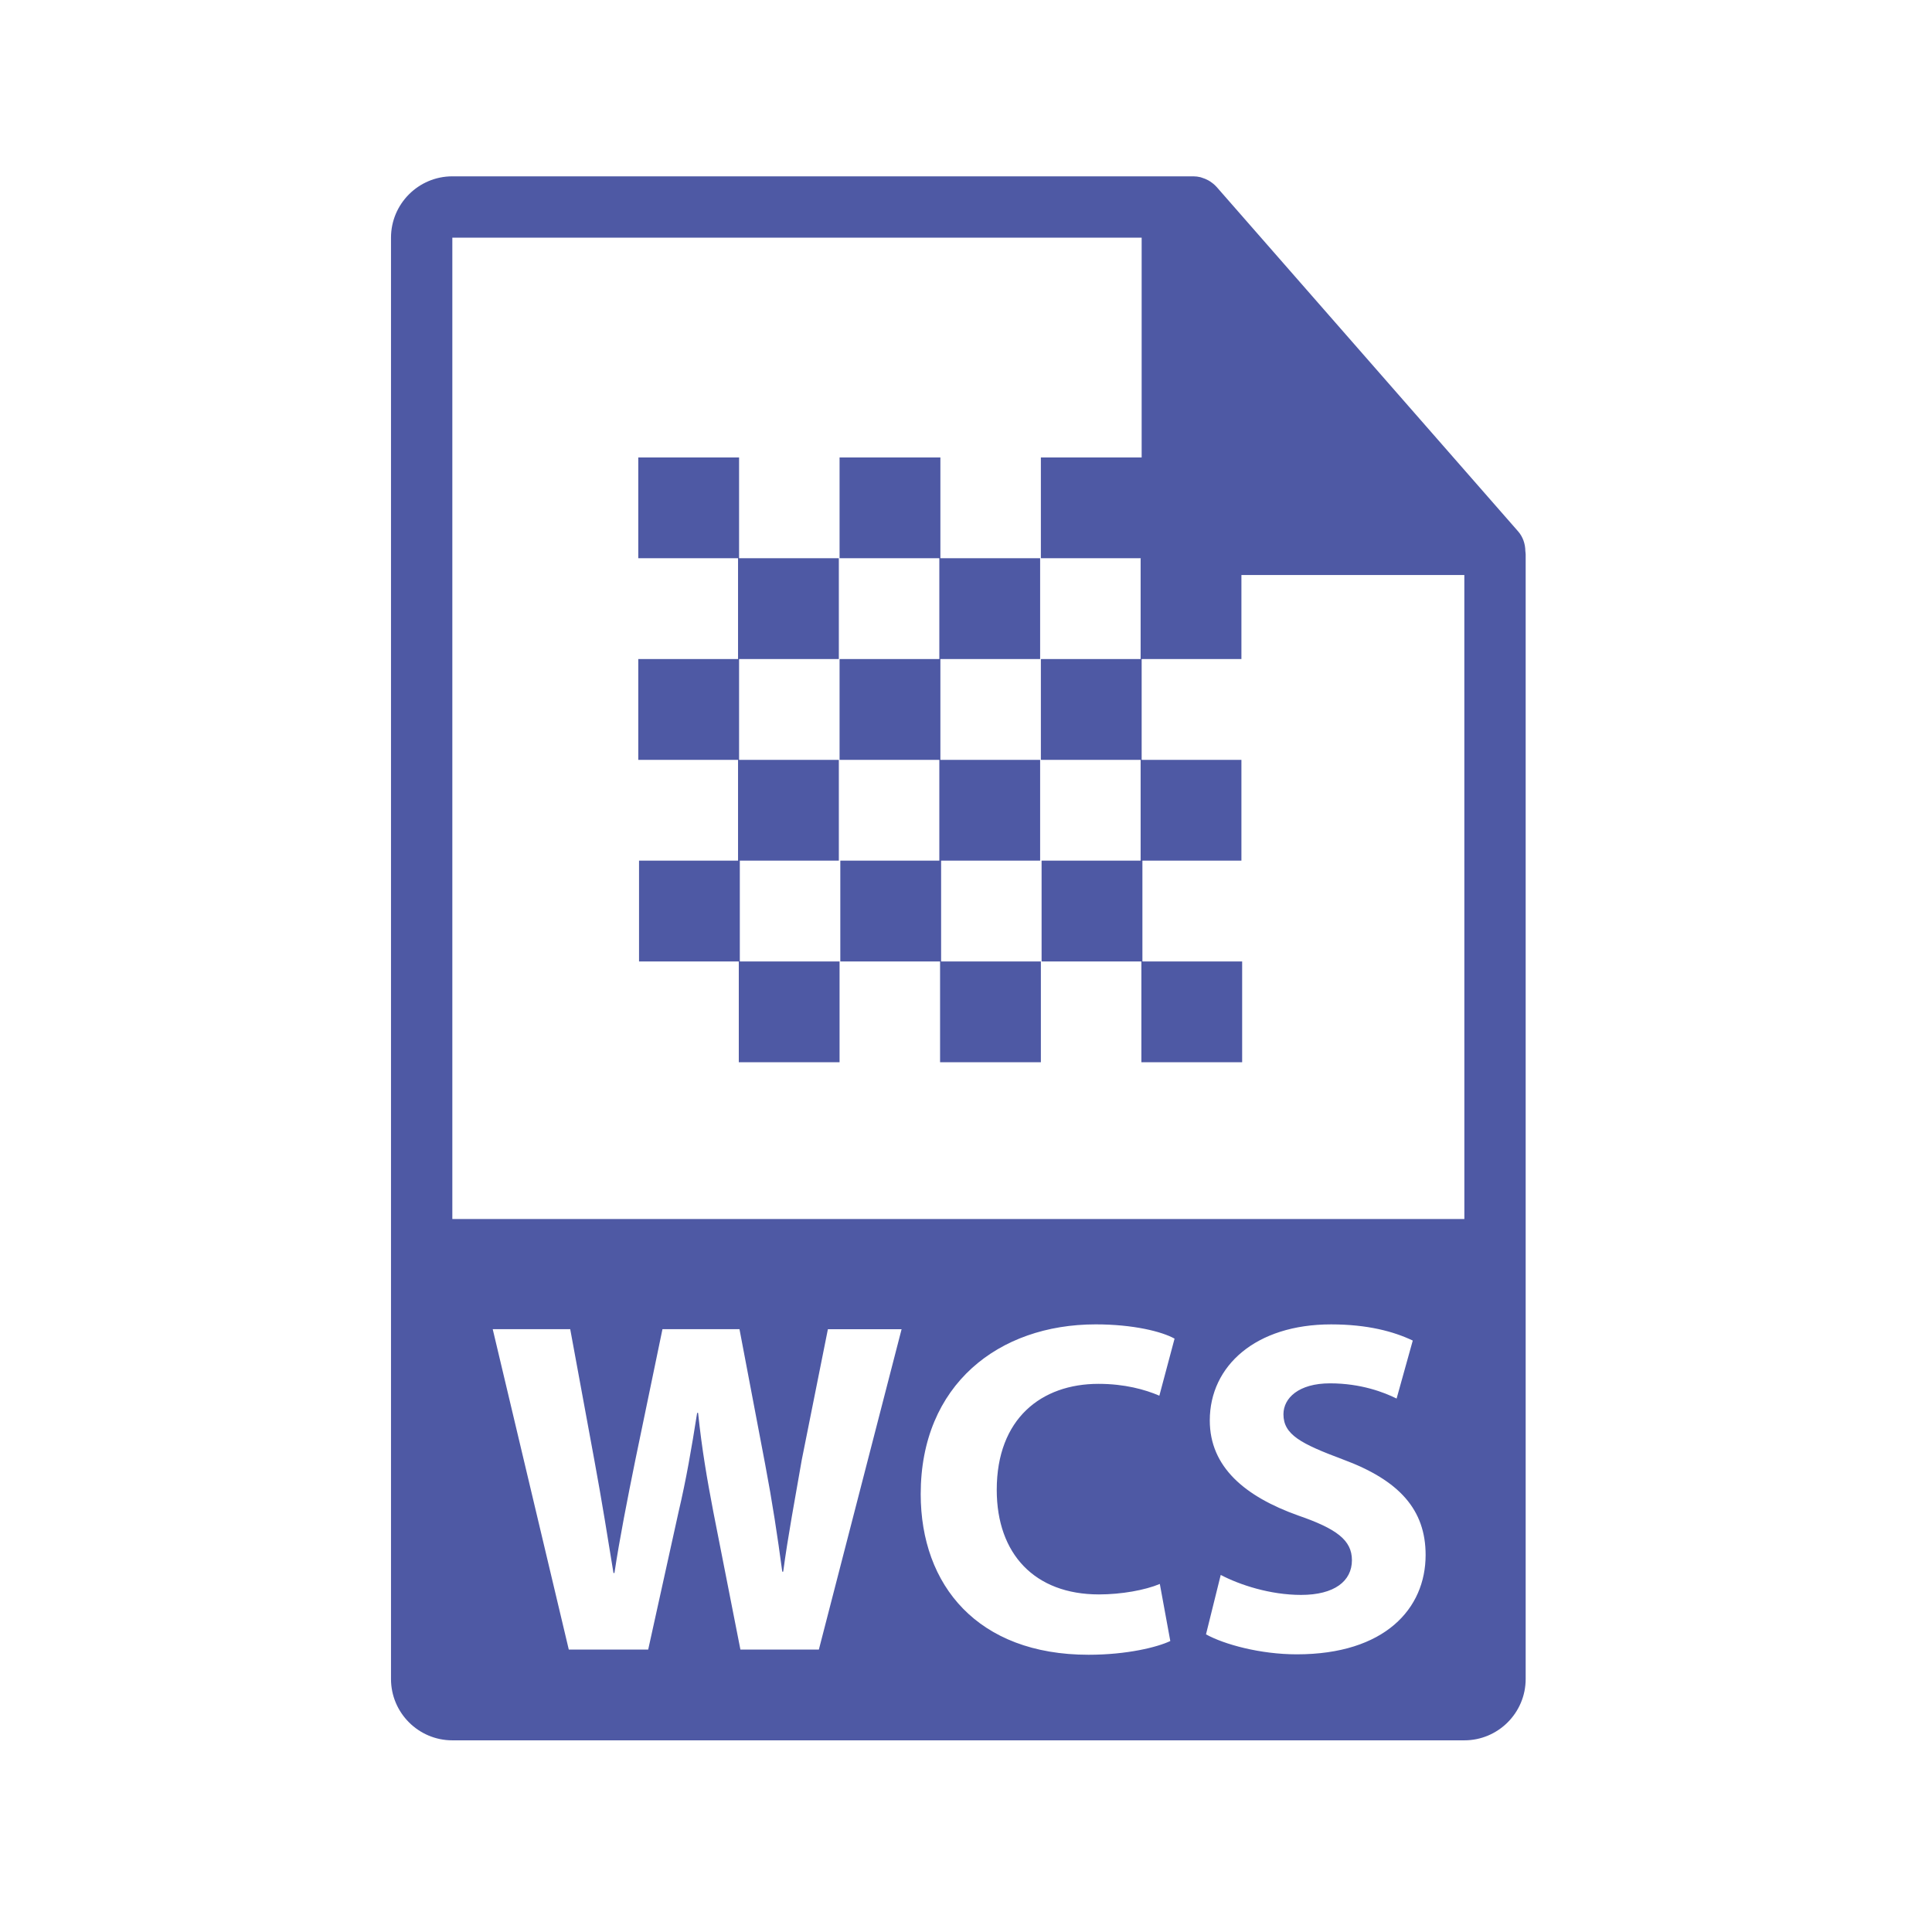
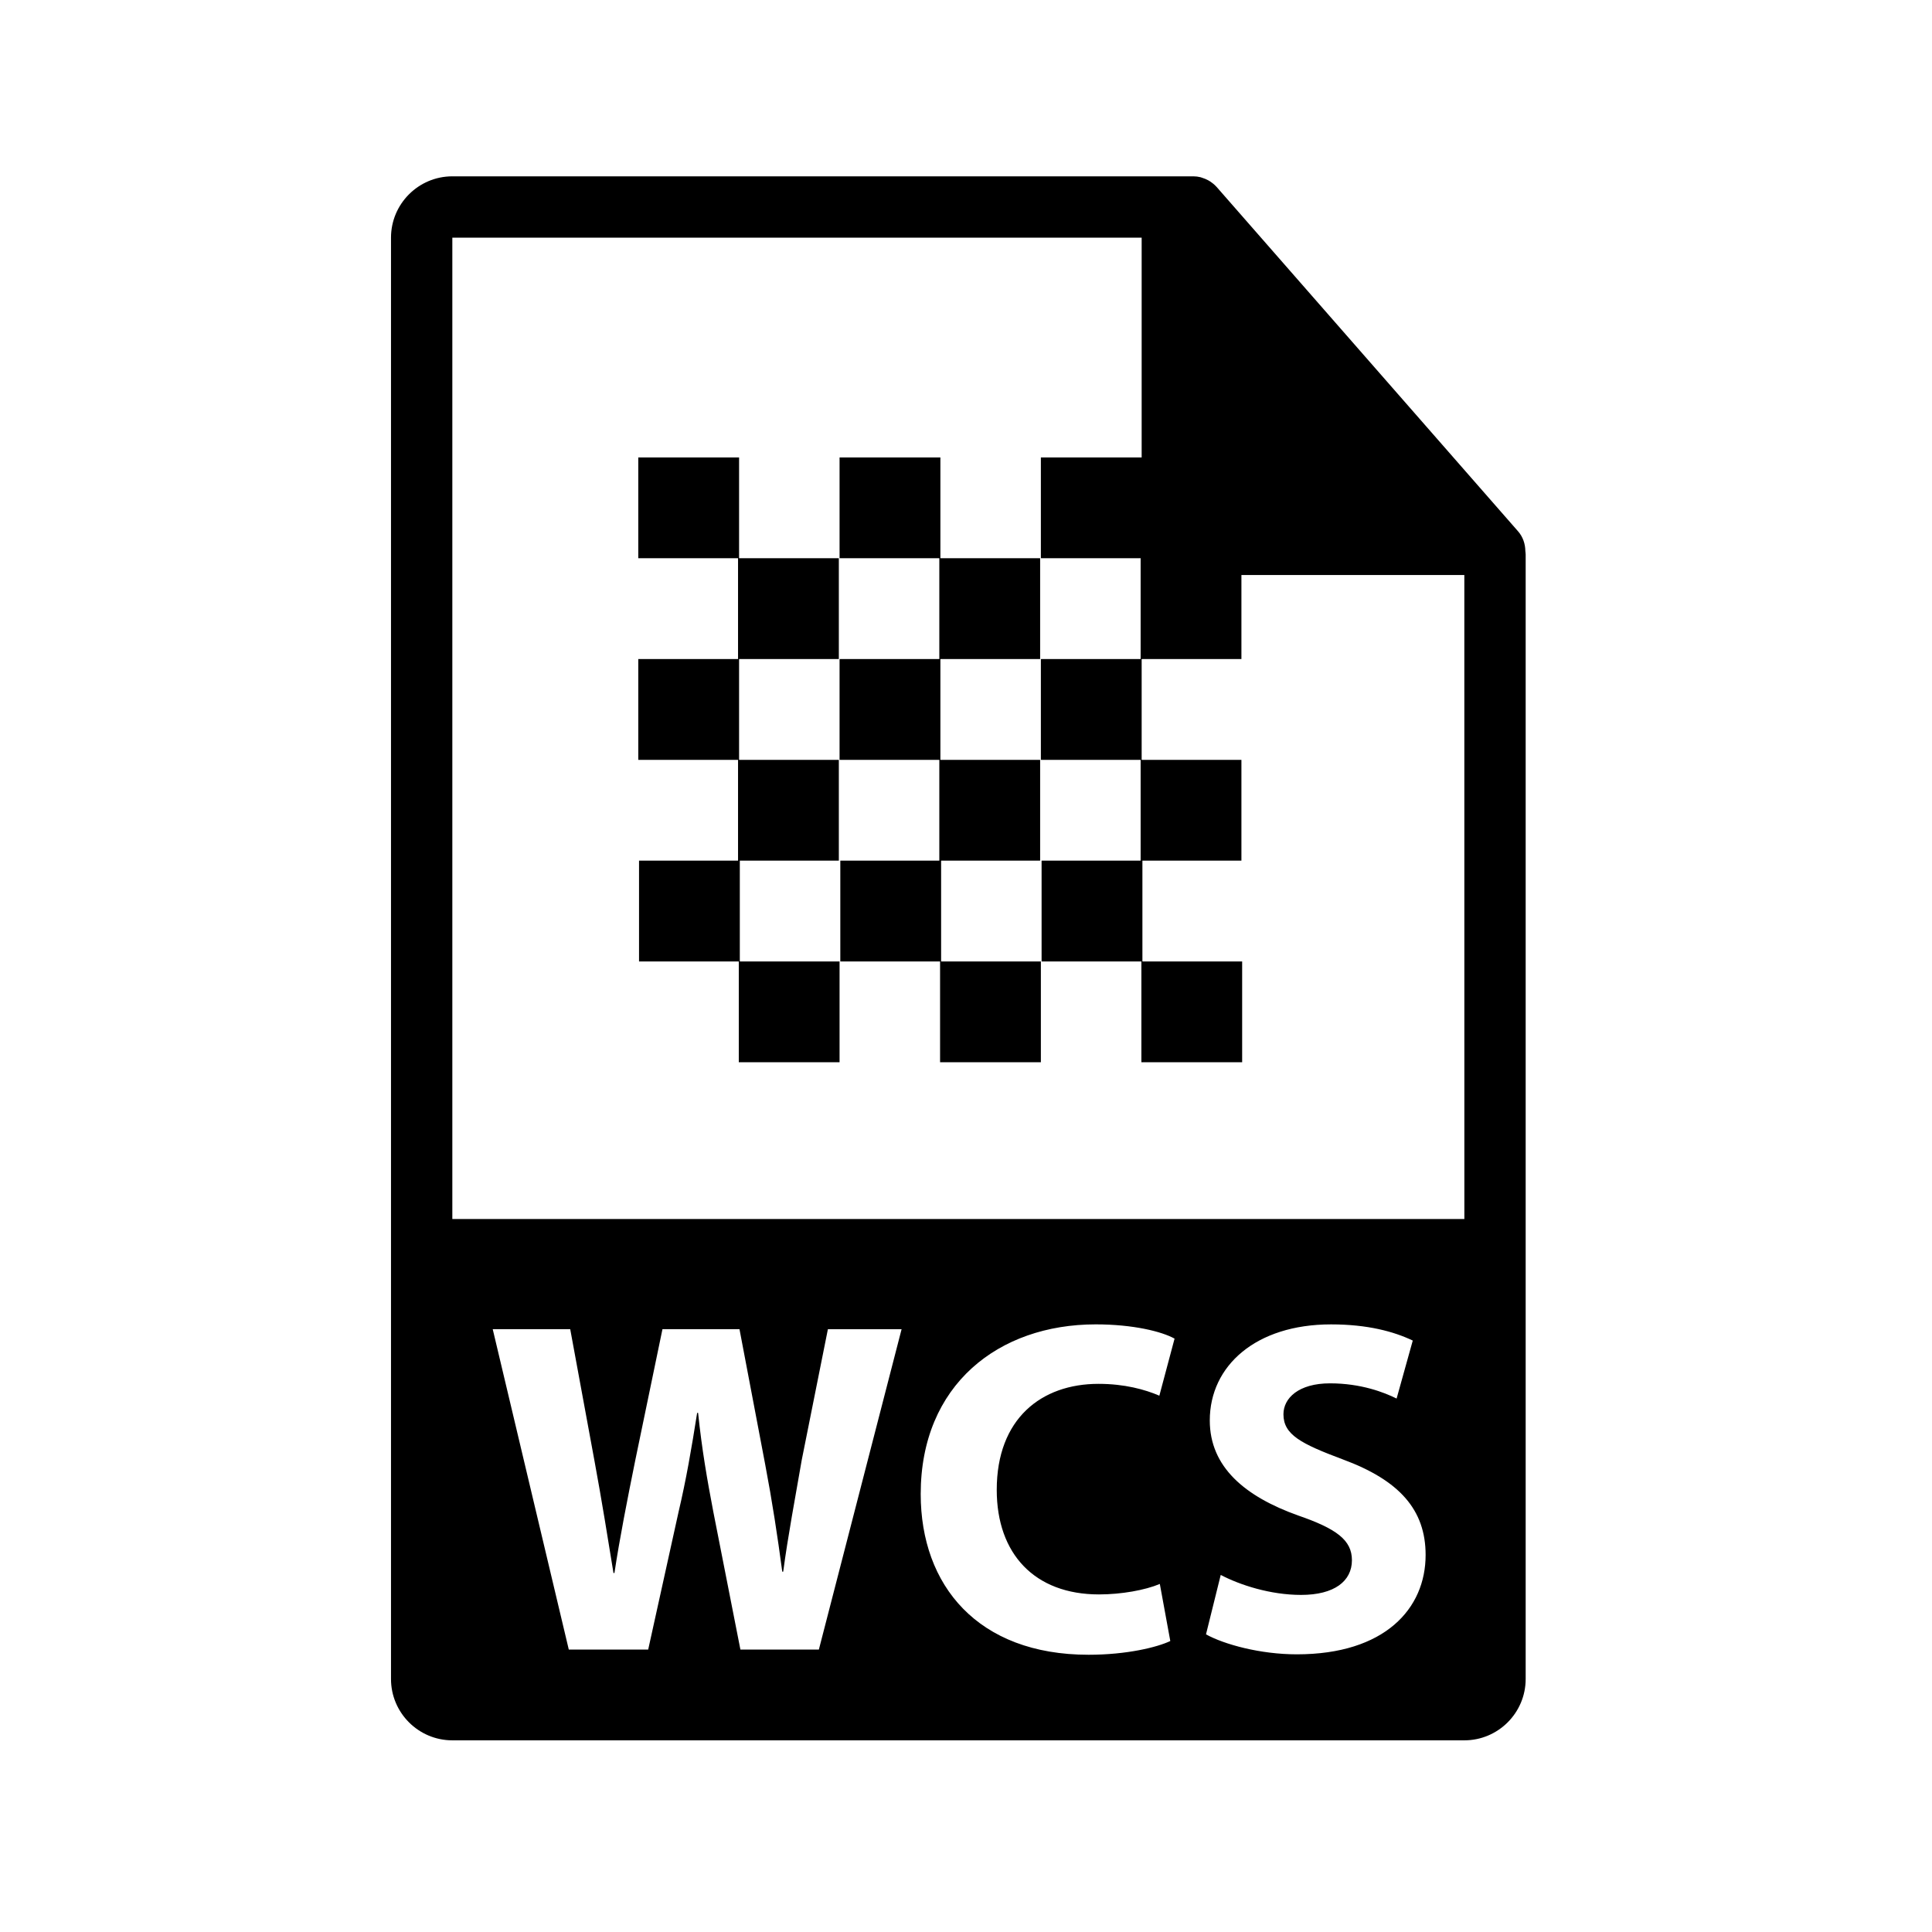
<svg xmlns="http://www.w3.org/2000/svg" version="1.1" x="0px" y="0px" width="126px" height="126px" viewBox="-25.5 -11.5 126 126" overflow="visible" enable-background="new -25.5 -11.5 126 126" xml:space="preserve">
  <defs>
</defs>
-   <path fill="#4E59A4" d="M22.749,44.629h6.458v-6.573h-6.506v-6.574h6.506v-6.575h-6.506v-6.574h-6.574v6.574h6.506v6.575h-6.506  v6.574h6.506v6.573h-6.457v6.575h6.506v6.573h6.572v-6.573h-6.505V44.629z M35.877,44.629h6.458v-6.573H35.83v-6.574h6.505v-6.575  H35.83v-6.574h-6.576v6.574h6.506v6.575h-6.506v6.574h6.506v6.573h-6.457v6.575h6.506v6.573h6.574v-6.573h-6.506V44.629z   M73.98,24.443c-0.006-0.468-0.156-0.93-0.478-1.295L53.838,0.684c-0.004-0.006-0.01-0.008-0.016-0.014  c-0.117-0.131-0.252-0.239-0.396-0.334c-0.043-0.028-0.086-0.053-0.131-0.078C53.168,0.19,53.037,0.134,52.9,0.093  c-0.037-0.011-0.07-0.026-0.109-0.036C52.643,0.021,52.488,0,52.334,0H4C1.795,0,0,1.795,0,4v94c0,2.206,1.795,4,4,4h66  c2.205,0,4-1.794,4-4V24.667C74,24.592,73.988,24.518,73.98,24.443z M27.904,96.082h-5.116l-1.768-8.991  c-0.403-2.108-0.744-4.062-0.992-6.448h-0.062c-0.372,2.354-0.713,4.34-1.209,6.448l-1.984,8.991h-5.178v-0.001L6.634,75.184h5.054  l1.582,8.588c0.465,2.514,0.899,5.209,1.24,7.317h0.062c0.341-2.263,0.837-4.774,1.364-7.379l1.768-8.526h5.023l1.674,8.807  c0.465,2.449,0.806,4.683,1.116,7.008h0.062c0.31-2.325,0.775-4.773,1.209-7.286l1.705-8.524h4.806L27.904,96.082z M46.172,92.484  c1.458,0,3.008-0.278,3.969-0.683l0.683,3.722c-0.837,0.4-2.821,0.896-5.333,0.896c-7.225,0-10.945-4.525-10.945-10.479  c0-7.131,5.085-11.068,11.41-11.068c2.449,0,4.311,0.465,5.146,0.93l-0.992,3.721c-0.93-0.4-2.264-0.772-3.969-0.772  c-3.721,0-6.636,2.265-6.636,6.914C39.505,89.85,41.984,92.484,46.172,92.484z M59.074,96.391c-2.387,0-4.744-0.649-5.922-1.303  l0.961-3.875c1.24,0.651,3.225,1.303,5.24,1.303c2.17,0,3.316-0.897,3.316-2.264c0-1.303-0.992-2.047-3.503-2.914  c-3.474-1.24-5.767-3.163-5.767-6.201c0-3.566,3.008-6.264,7.906-6.264c2.387,0,4.092,0.465,5.332,1.055l-1.054,3.782  c-0.808-0.403-2.326-0.992-4.341-0.992c-2.047,0-3.039,0.962-3.039,2.017c0,1.332,1.146,1.923,3.876,2.945  c3.688,1.363,5.396,3.285,5.396,6.231C67.477,93.414,64.811,96.391,59.074,96.391z M4,68V4h44.956v14.333h-6.573v6.574h6.573v0.002  h-0.067v6.573h-6.506v6.574h6.506v6.573H42.43v6.574h6.508v6.574h6.572v-6.574h-6.505v-6.574h6.457v-6.573h-6.506v-6.574h6.506V26  H70l0.002,42H4z" />
+   <path fill="#000000" d="M22.749,44.629h6.458v-6.573h-6.506v-6.574h6.506v-6.575h-6.506v-6.574h-6.574v6.574h6.506v6.575h-6.506  v6.574h6.506v6.573h-6.457v6.575h6.506v6.573h6.572v-6.573h-6.505V44.629z M35.877,44.629h6.458v-6.573H35.83v-6.574h6.505v-6.575  H35.83v-6.574h-6.576v6.574h6.506v6.575h-6.506v6.574h6.506v6.573h-6.457v6.575h6.506v6.573h6.574v-6.573h-6.506V44.629z   M73.98,24.443c-0.006-0.468-0.156-0.93-0.478-1.295L53.838,0.684c-0.004-0.006-0.01-0.008-0.016-0.014  c-0.117-0.131-0.252-0.239-0.396-0.334c-0.043-0.028-0.086-0.053-0.131-0.078C53.168,0.19,53.037,0.134,52.9,0.093  c-0.037-0.011-0.07-0.026-0.109-0.036C52.643,0.021,52.488,0,52.334,0H4C1.795,0,0,1.795,0,4v94c0,2.206,1.795,4,4,4h66  c2.205,0,4-1.794,4-4V24.667C74,24.592,73.988,24.518,73.98,24.443z M27.904,96.082h-5.116l-1.768-8.991  c-0.403-2.108-0.744-4.062-0.992-6.448h-0.062c-0.372,2.354-0.713,4.34-1.209,6.448l-1.984,8.991h-5.178v-0.001L6.634,75.184h5.054  l1.582,8.588c0.465,2.514,0.899,5.209,1.24,7.317h0.062c0.341-2.263,0.837-4.774,1.364-7.379l1.768-8.526h5.023l1.674,8.807  c0.465,2.449,0.806,4.683,1.116,7.008h0.062c0.31-2.325,0.775-4.773,1.209-7.286l1.705-8.524h4.806L27.904,96.082z M46.172,92.484  c1.458,0,3.008-0.278,3.969-0.683l0.683,3.722c-0.837,0.4-2.821,0.896-5.333,0.896c-7.225,0-10.945-4.525-10.945-10.479  c0-7.131,5.085-11.068,11.41-11.068c2.449,0,4.311,0.465,5.146,0.93l-0.992,3.721c-0.93-0.4-2.264-0.772-3.969-0.772  c-3.721,0-6.636,2.265-6.636,6.914C39.505,89.85,41.984,92.484,46.172,92.484z M59.074,96.391c-2.387,0-4.744-0.649-5.922-1.303  l0.961-3.875c1.24,0.651,3.225,1.303,5.24,1.303c2.17,0,3.316-0.897,3.316-2.264c0-1.303-0.992-2.047-3.503-2.914  c-3.474-1.24-5.767-3.163-5.767-6.201c0-3.566,3.008-6.264,7.906-6.264c2.387,0,4.092,0.465,5.332,1.055l-1.054,3.782  c-0.808-0.403-2.326-0.992-4.341-0.992c-2.047,0-3.039,0.962-3.039,2.017c0,1.332,1.146,1.923,3.876,2.945  c3.688,1.363,5.396,3.285,5.396,6.231C67.477,93.414,64.811,96.391,59.074,96.391z M4,68V4h44.956v14.333h-6.573v6.574h6.573v0.002  h-0.067v6.573h-6.506v6.574h6.506v6.573H42.43v6.574h6.508v6.574h6.572v-6.574h-6.505v-6.574h6.457v-6.573h-6.506v-6.574h6.506V26  H70l0.002,42H4z" />
</svg>
